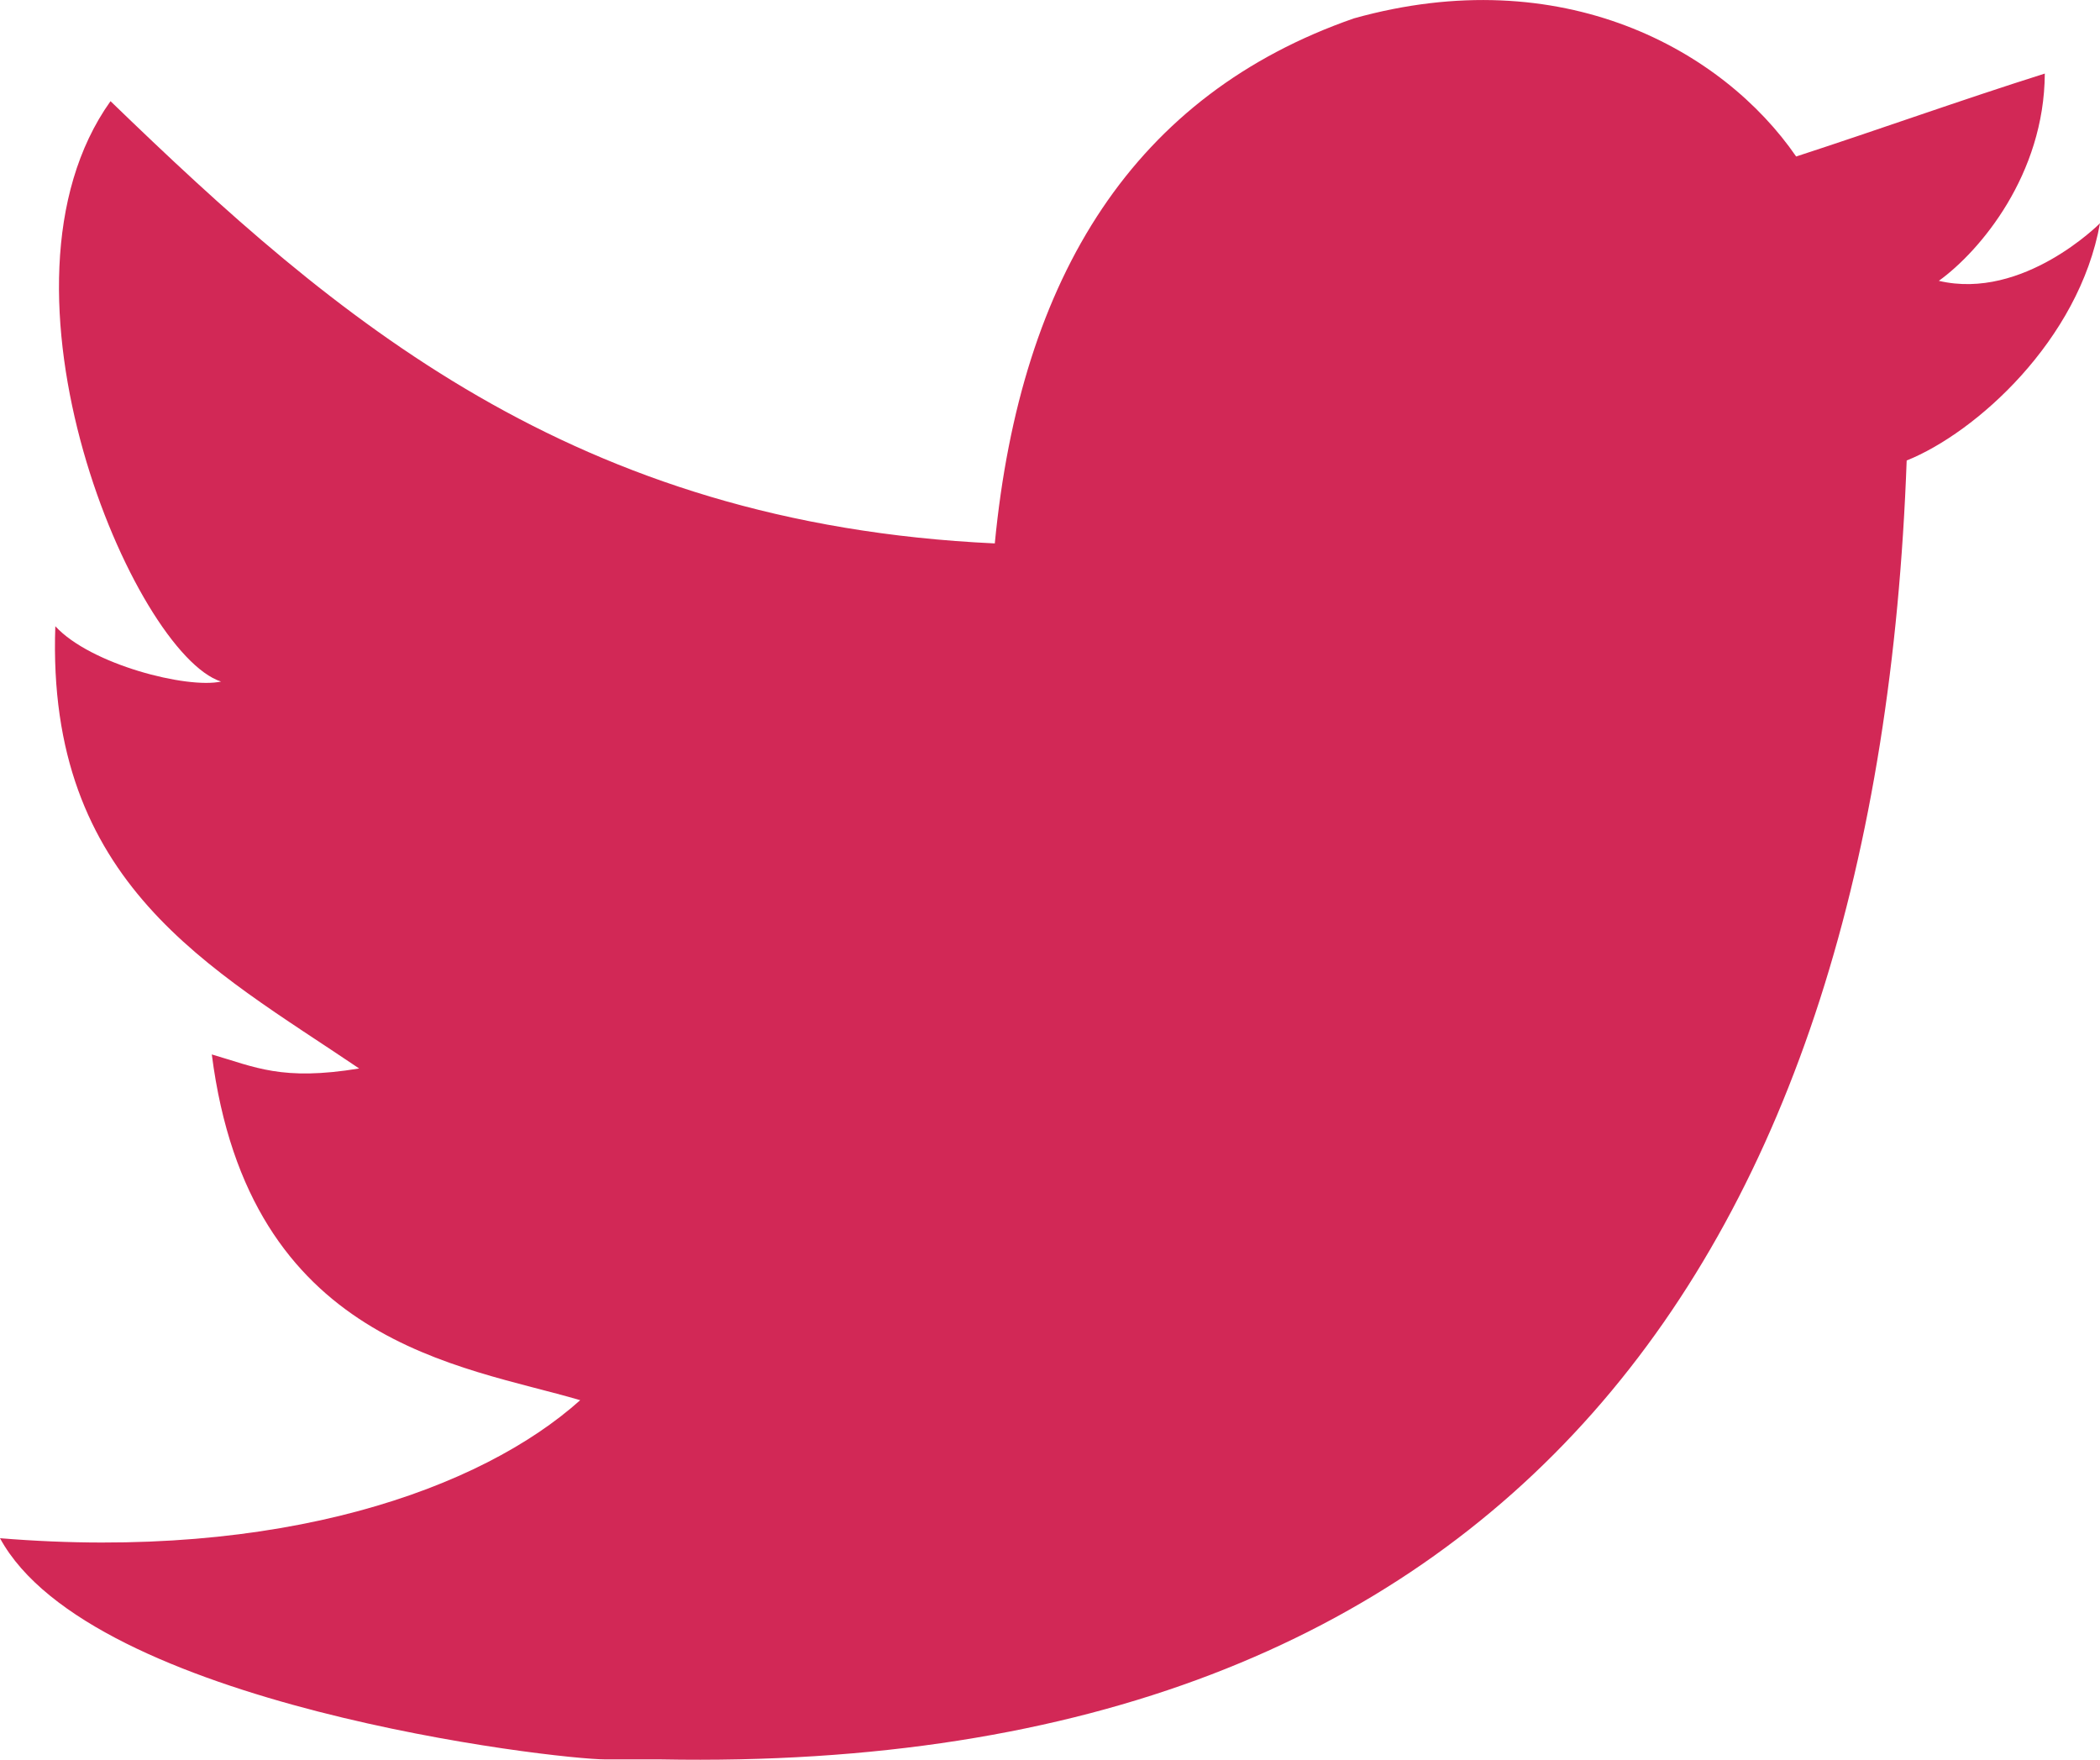
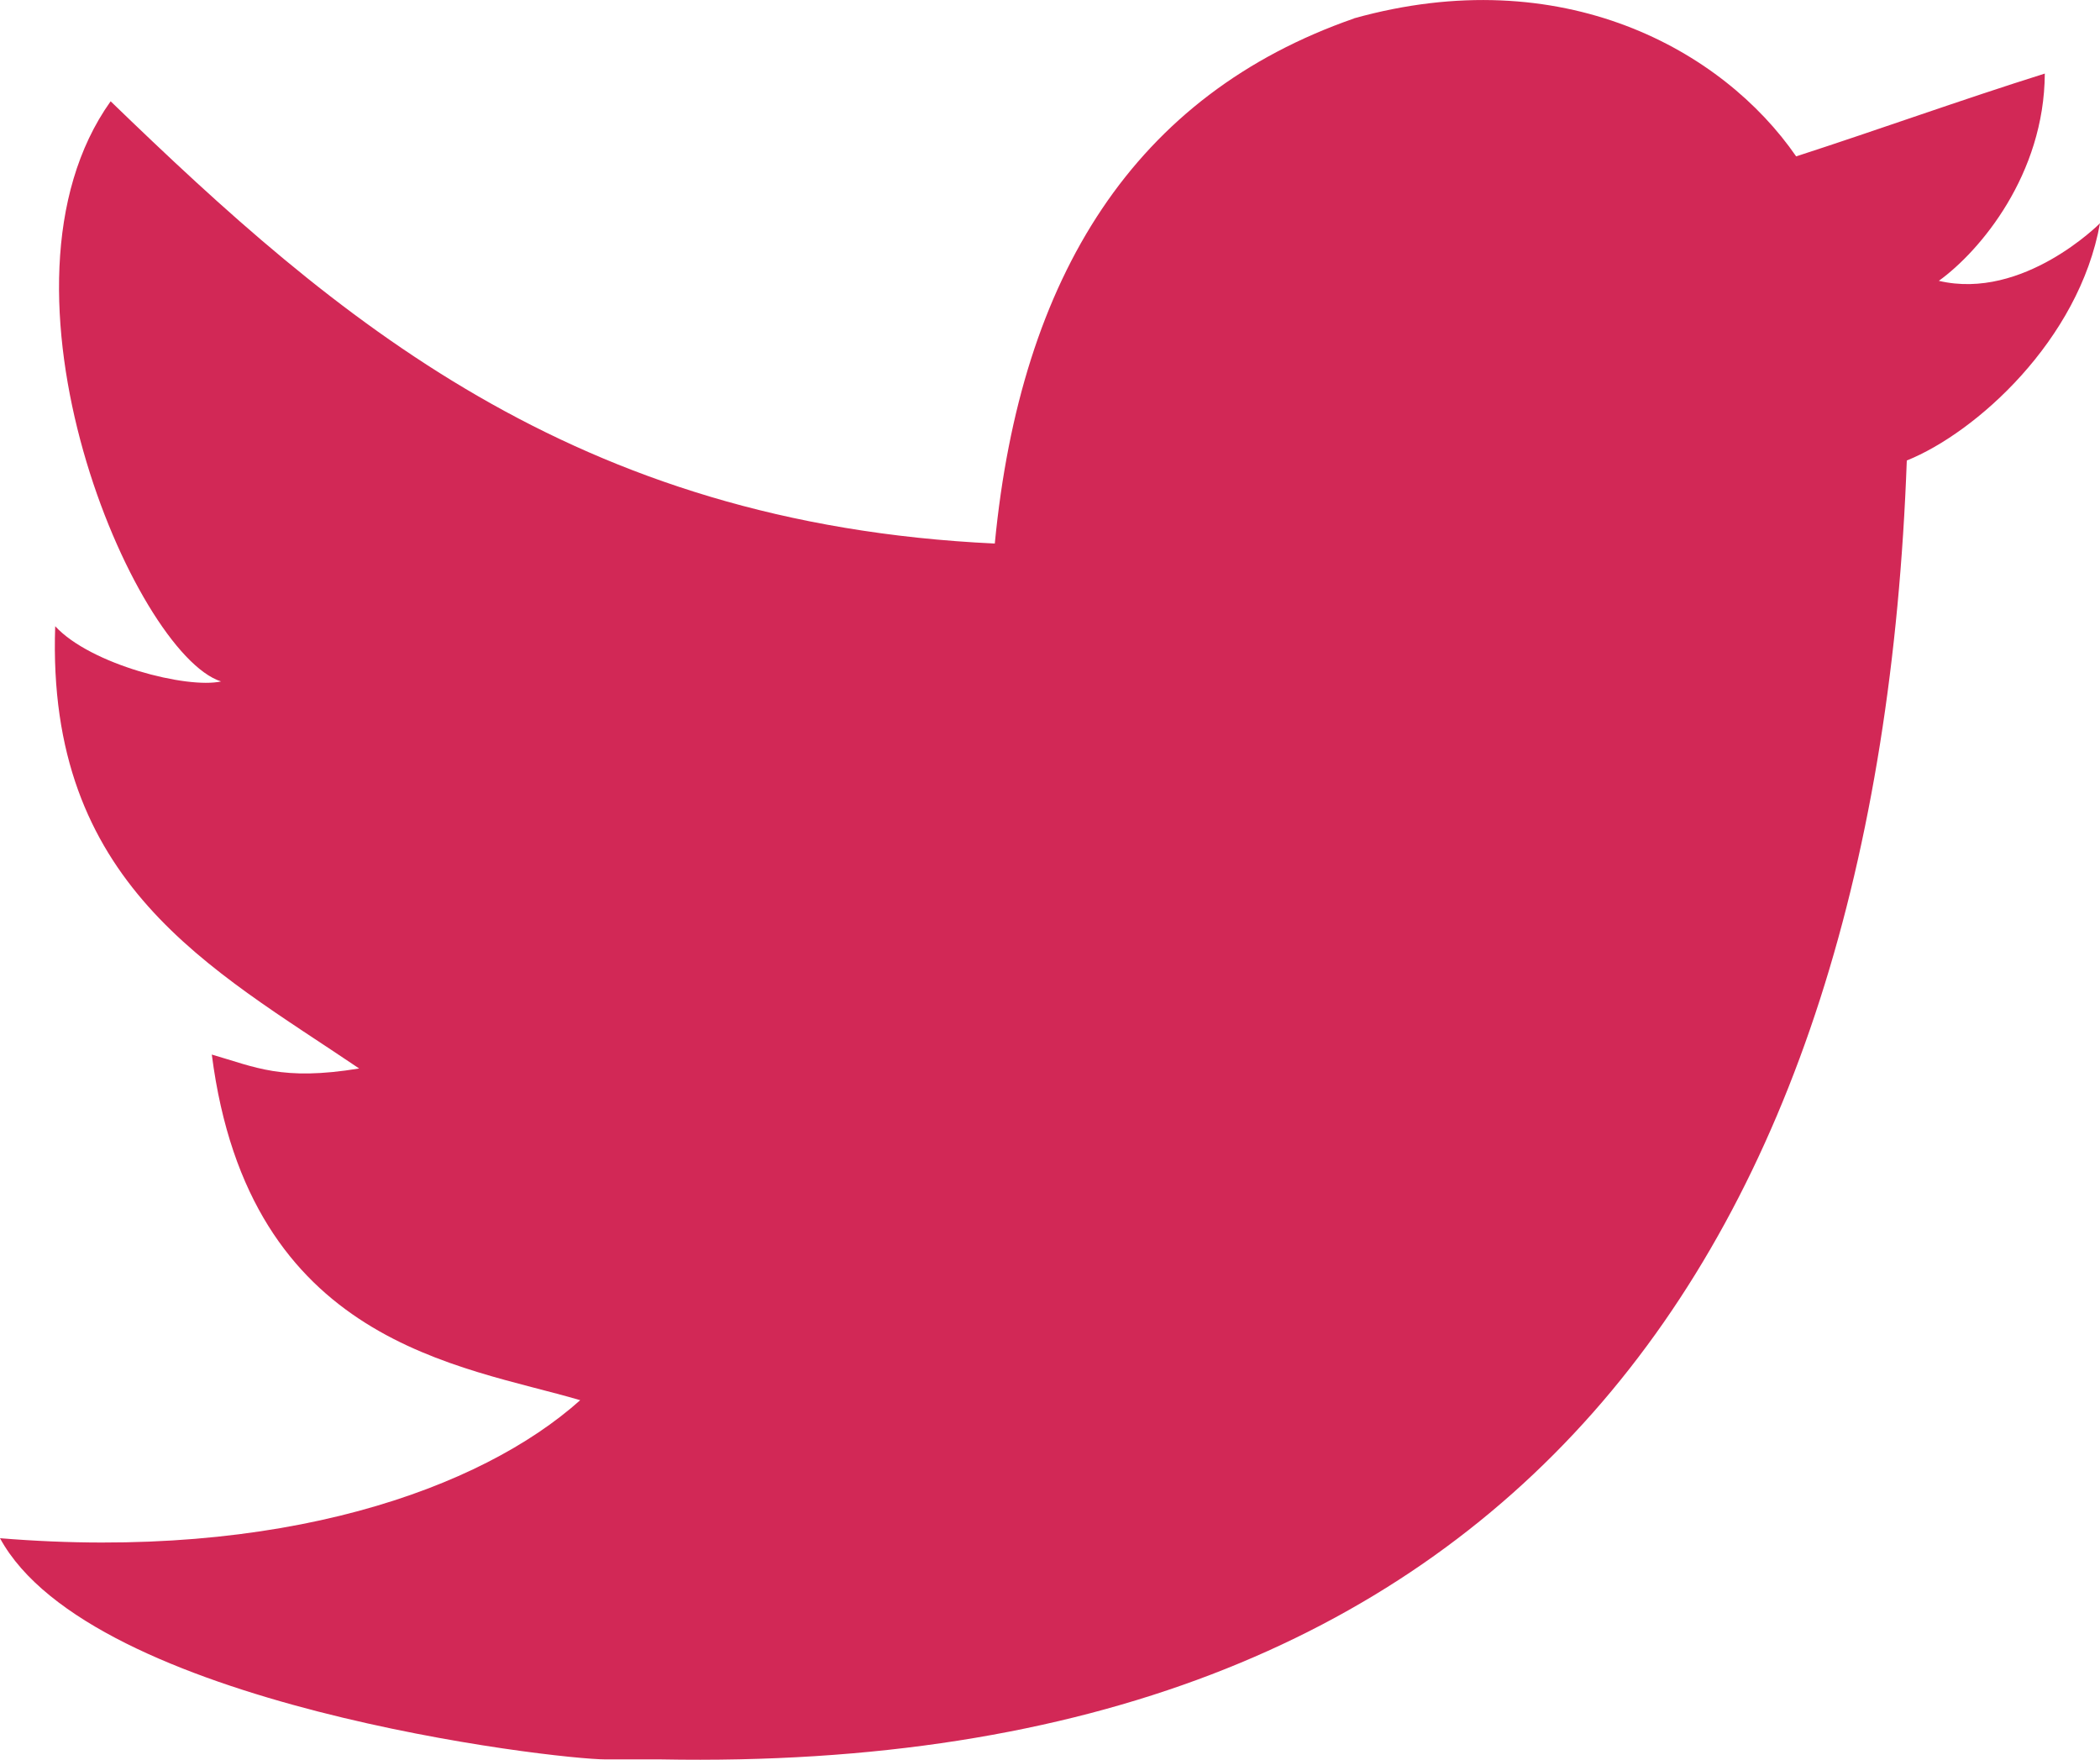
- <svg xmlns="http://www.w3.org/2000/svg" version="1.0" id="Layer_1" x="0px" y="0px" width="17.5px" height="14.663px" fill="#d22856" viewBox="0 0 17.5 14.663" enable-background="new 0 0 17.5 14.663" xml:space="preserve">
-   <g id="W6EeEF_1_">
-     <g>
-       <path fill-rule="evenodd" clip-rule="evenodd" d="M11.283,0.153c1.736-0.485,3.074,0.263,3.685,1.151    c0.694-0.226,1.372-0.47,2.072-0.691c-0.004,0.841-0.538,1.478-0.883,1.727C16.861,2.506,17.5,1.86,17.5,1.86    c-0.175,0.976-1.035,1.746-1.611,1.977C15.65,10.429,12.617,14.793,5.507,14.66c-0.538,0,0.077,0-0.46,0    c-0.422,0-4.29-0.45-5.047-1.843c2.341,0.192,4.011-0.412,4.835-1.15c-0.989-0.293-2.761-0.464-3.07-2.881    c0.362,0.105,0.583,0.223,1.228,0.117C1.757,8.067,0.385,7.366,0.461,5.218c0.294,0.32,1.1,0.523,1.381,0.461    c-0.725-0.235-2.03-3.281-0.921-4.836C2.794,2.654,4.769,4.364,8.29,4.528C8.506,2.288,9.461,0.787,11.283,0.153z" />
-     </g>
-   </g>
+ <svg xmlns="http://www.w3.org/2000/svg" version="1" width="17.5" height="14.663" fill="#d22856" viewBox="0 0 17.5 14.663">
+   <path fill-rule="evenodd" clip-rule="evenodd" d="M11.283.153c1.736-.485 3.074.263 3.685 1.15.694-.225 1.372-.47 2.072-.69-.004.84-.538 1.478-.883 1.727.704.166 1.343-.48 1.343-.48-.175.976-1.035 1.746-1.61 1.977-.24 6.592-3.273 10.956-10.383 10.823h-.46c-.422 0-4.29-.45-5.047-1.843 2.34.192 4.01-.412 4.835-1.15-.99-.293-2.76-.464-3.07-2.88.362.104.583.222 1.228.116C1.757 8.067.385 7.366.46 5.218c.295.32 1.1.523 1.382.46C1.117 5.445-.188 2.4.922.844c1.872 1.81 3.847 3.52 7.368 3.685.216-2.24 1.17-3.74 2.993-4.375z" />
</svg>
